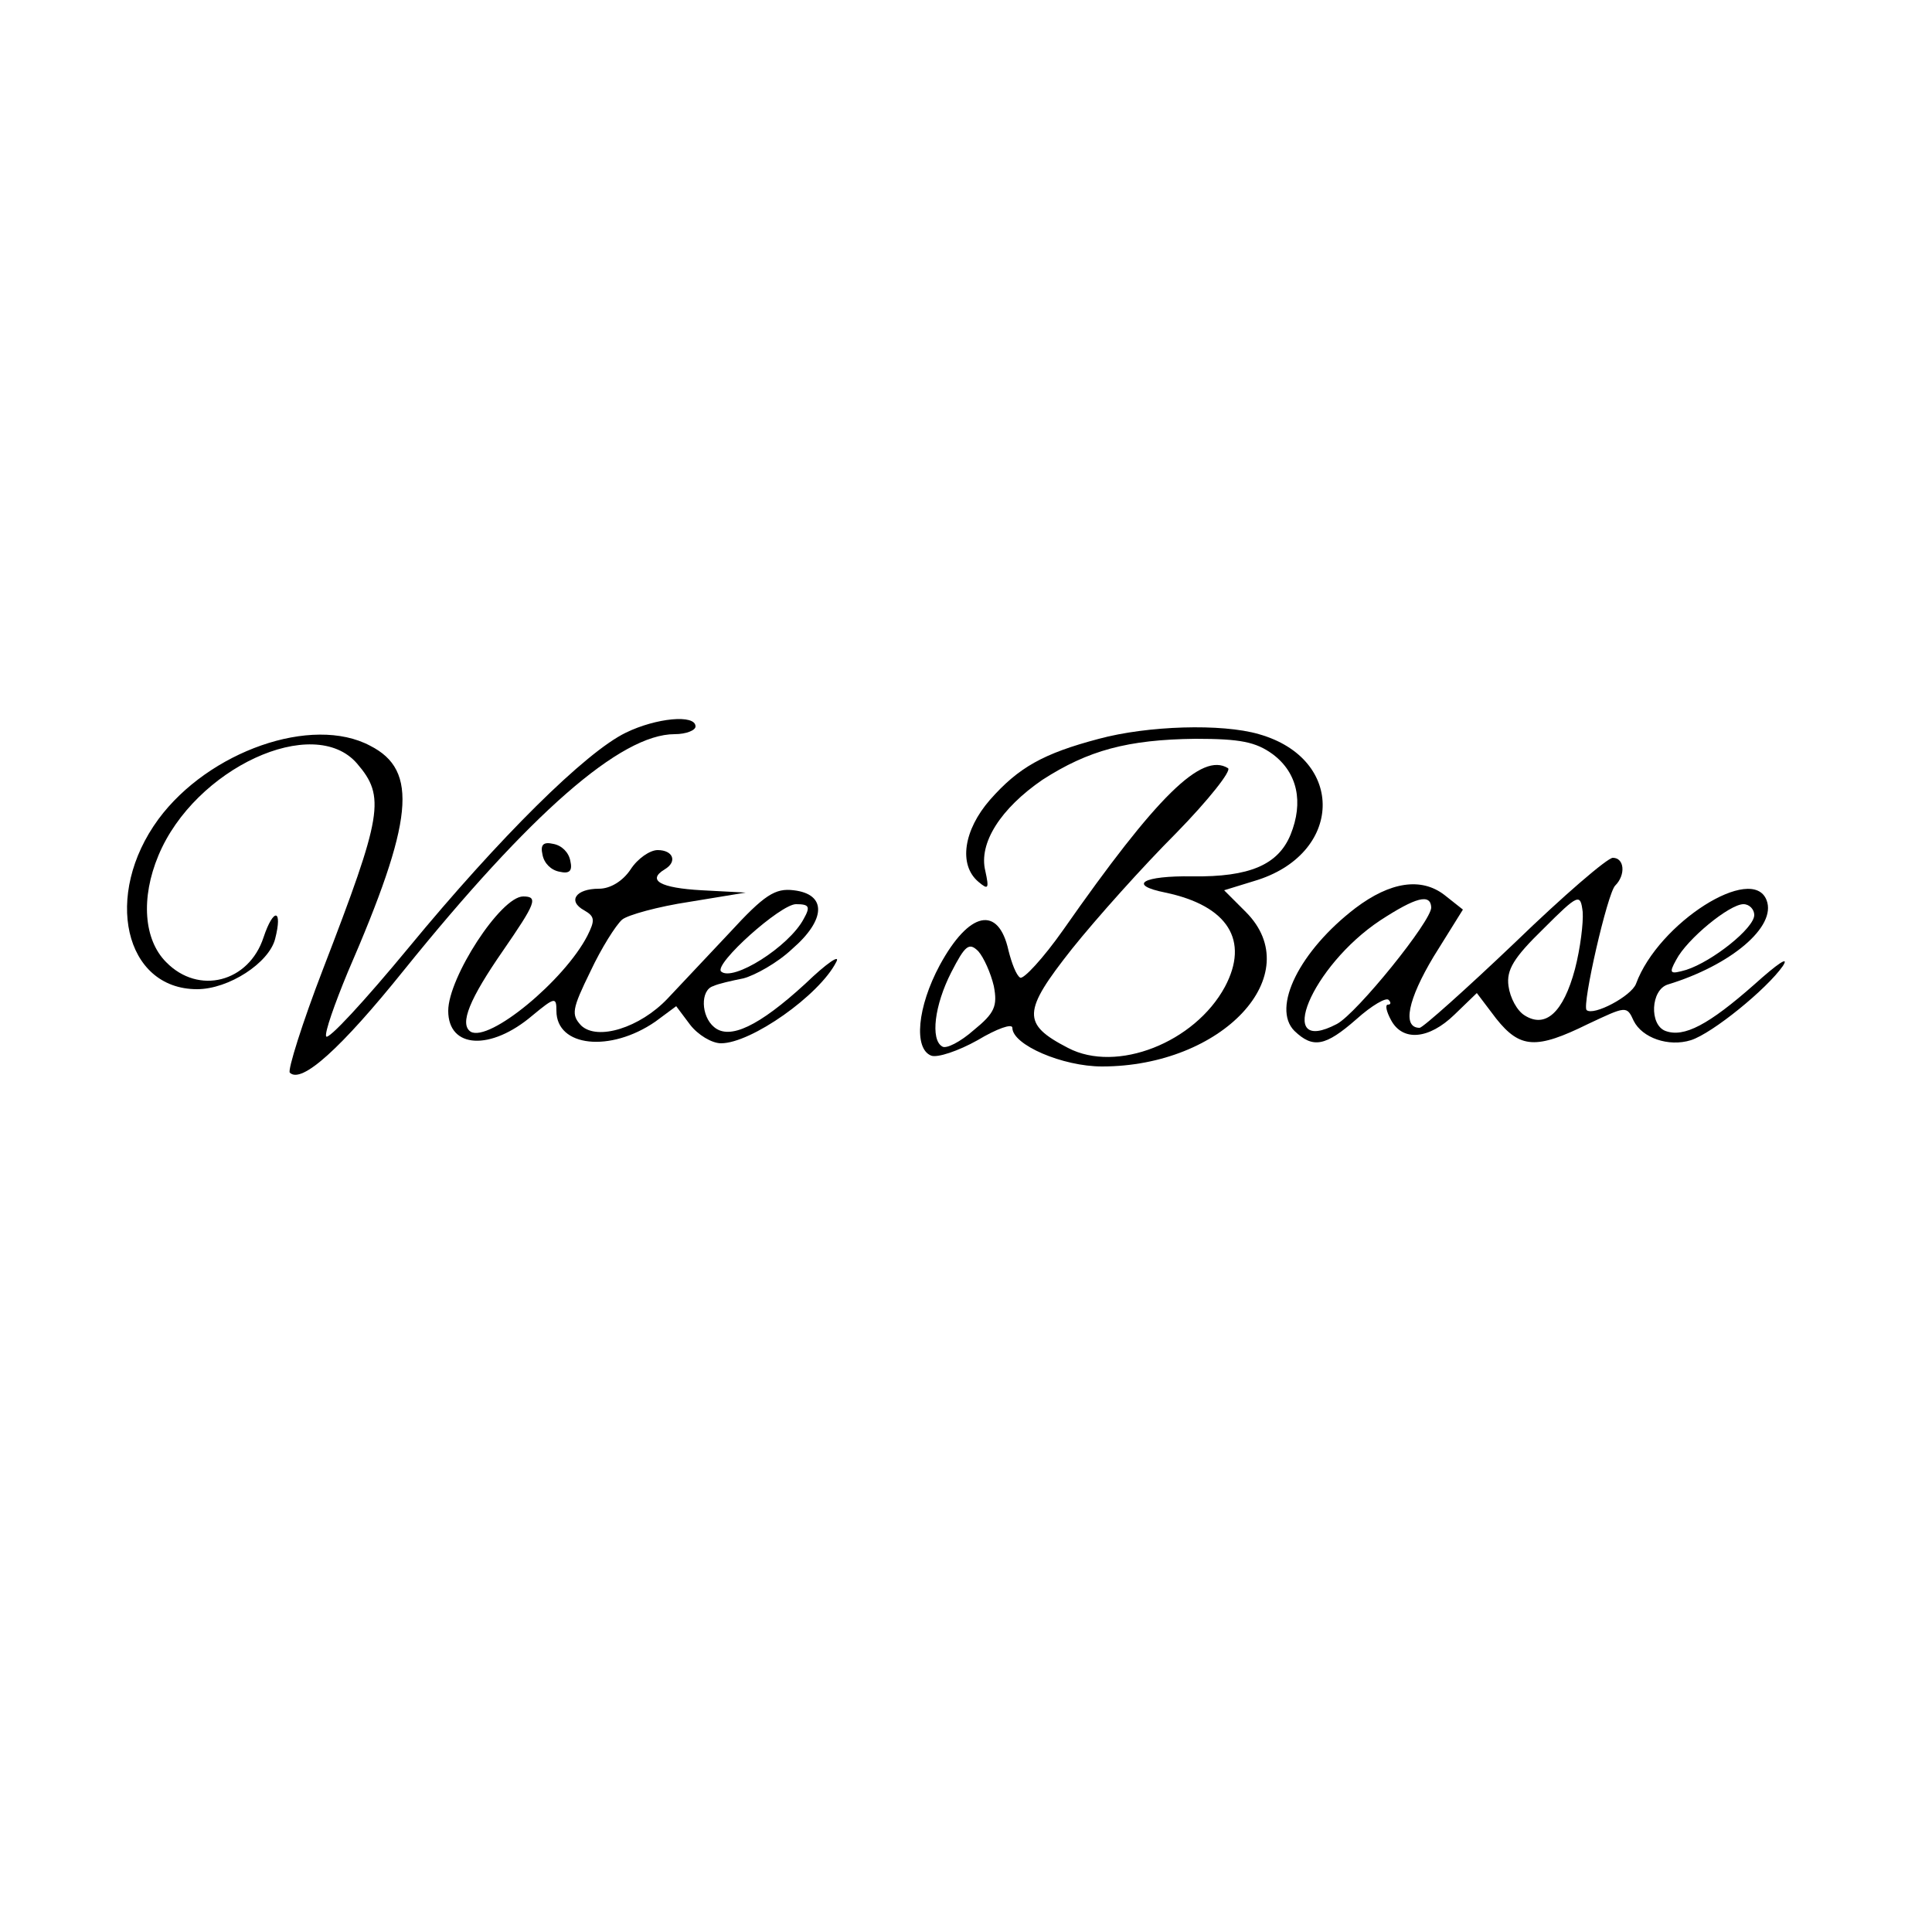
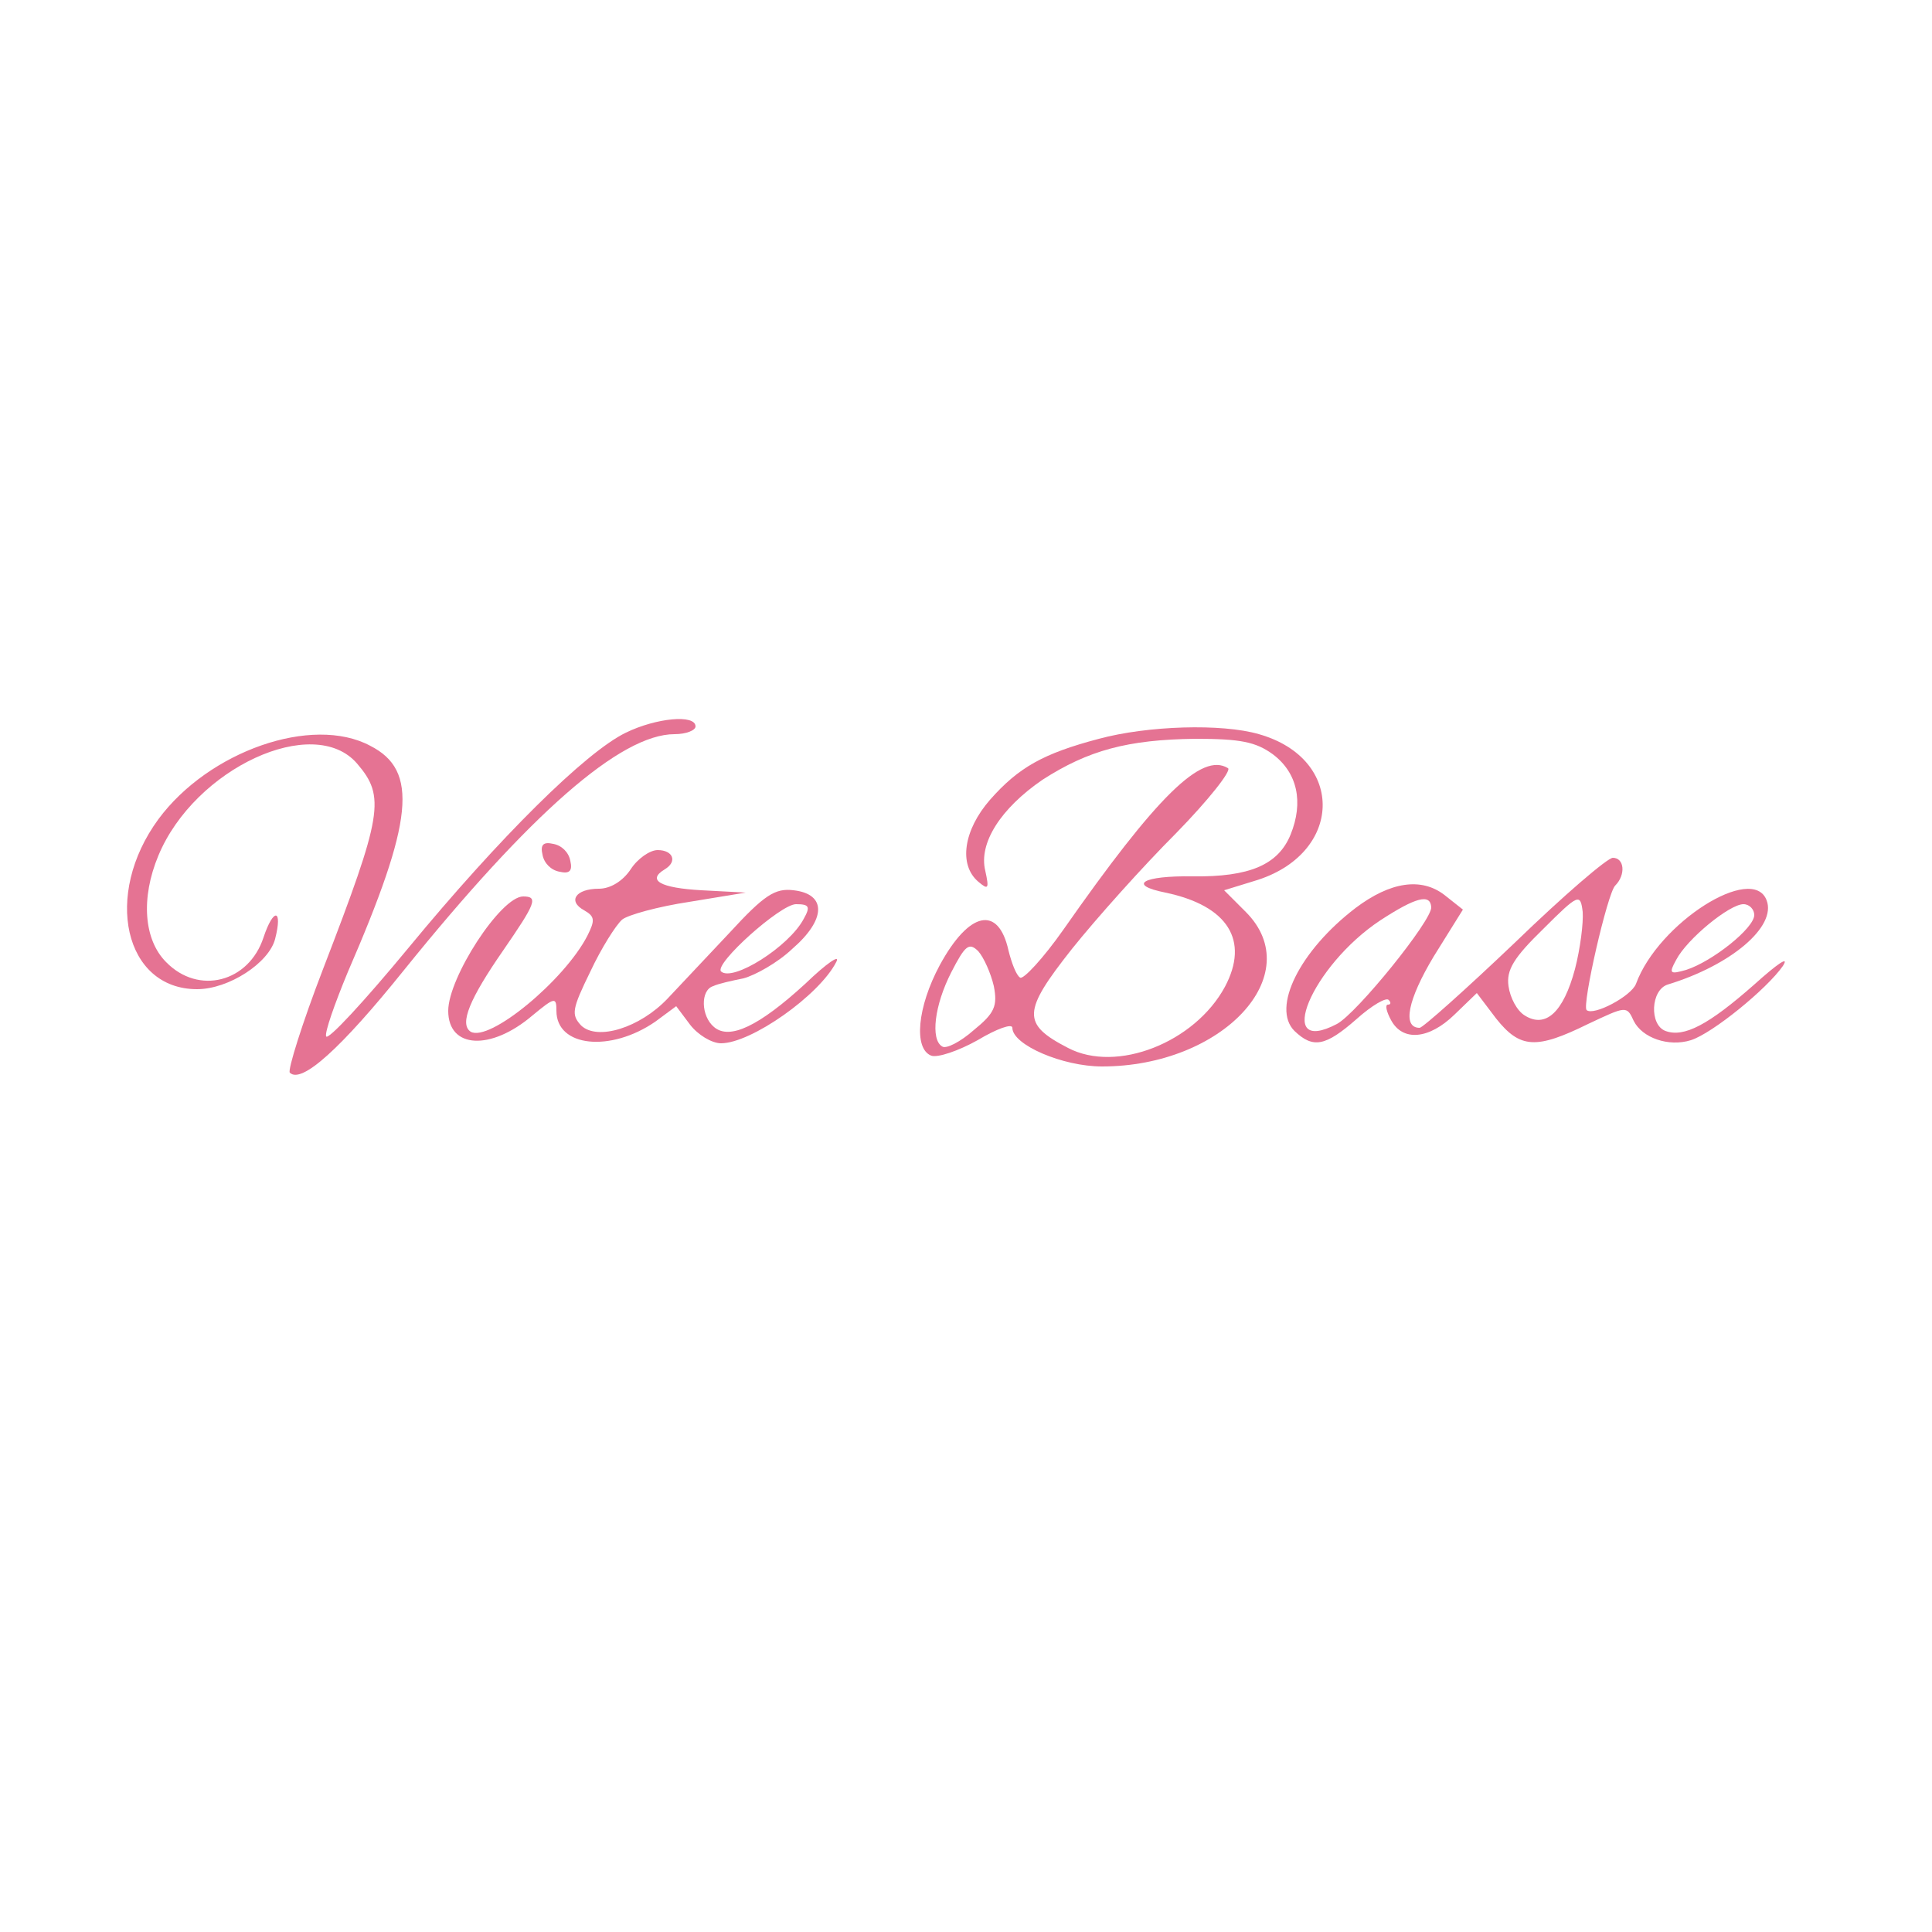
<svg xmlns="http://www.w3.org/2000/svg" version="1.0" width="250pt" height="250pt" viewBox="0 0 250 250" preserveAspectRatio="xMidYMid meet">
-   <g transform="translate(0,250) scale(0.1,-0.1)" fill="#000000" stroke="none">
+   <g transform="translate(0,250) scale(0.1,-0.1)" fill="#e57393" stroke="none">
    <path d="M810 1552 c-52 -25 -164 -136 -281 -278 -57 -69 -105 -121 -107 -115 -2 5 11 42 28 83 85 196 92 261 29 293 -75 40 -209 -7 -274 -95 -72 -98 -44 -220 50 -220 41 0 93 34 101 65 10 39 -2 41 -15 2 -19 -58 -84 -75 -126 -32 -29 29 -33 83 -10 138 47 113 201 184 257 119 37 -43 33 -66 -44 -266 -27 -70 -46 -131 -43 -134 15 -15 66 31 148 133 163 202 280 305 350 305 15 0 27 5 27 10 0 16 -51 11 -90 -8z" />
    <path d="M1422 1544 c-72 -19 -104 -37 -141 -79 -34 -39 -41 -84 -15 -106 13 -11 14 -9 9 14 -9 36 20 81 74 118 59 38 110 52 198 53 58 0 78 -4 100 -20 32 -24 40 -62 23 -104 -16 -39 -53 -55 -127 -54 -64 1 -85 -11 -35 -21 81 -17 109 -62 77 -122 -39 -72 -140 -112 -203 -79 -60 31 -59 47 5 128 32 40 92 107 135 150 42 43 72 81 67 84 -34 21 -92 -36 -213 -209 -26 -37 -52 -65 -56 -62 -5 3 -11 19 -15 35 -13 59 -51 51 -89 -19 -29 -54 -34 -108 -11 -117 8 -3 35 6 60 20 25 15 45 22 45 16 0 -22 65 -50 116 -50 156 0 267 119 186 200 l-28 28 39 12 c115 34 119 158 6 190 -48 14 -144 11 -207 -6z m-136 -320 c5 -26 1 -35 -26 -57 -17 -15 -36 -25 -41 -21 -15 9 -10 53 12 96 18 35 23 39 35 27 7 -8 16 -28 20 -45z" />
    <path d="M702 1394 c2 -11 11 -20 22 -22 13 -3 17 1 14 14 -2 11 -11 20 -22 22 -13 3 -17 -1 -14 -14z" />
    <path d="M816 1375 c-10 -15 -26 -25 -41 -25 -30 0 -41 -16 -19 -28 14 -8 14 -13 4 -33 -30 -58 -127 -138 -151 -124 -15 10 -1 43 42 105 42 61 46 70 26 70 -29 0 -97 -105 -97 -148 0 -49 55 -52 109 -6 29 24 31 24 31 6 0 -47 70 -54 128 -14 l27 20 18 -24 c10 -13 28 -24 40 -24 39 0 127 62 149 105 6 11 -12 -1 -40 -28 -60 -55 -98 -73 -118 -56 -17 14 -18 48 -1 53 6 3 24 7 39 10 15 4 44 20 63 38 44 38 45 71 2 76 -24 3 -38 -6 -83 -55 -30 -32 -66 -70 -80 -85 -36 -38 -91 -55 -112 -35 -13 14 -12 21 12 70 14 30 33 60 41 67 7 6 47 17 87 23 l73 12 -57 3 c-54 3 -71 13 -48 27 17 10 11 25 -9 25 -10 0 -26 -11 -35 -25z m224 -64 c-19 -36 -92 -82 -107 -68 -9 10 77 87 97 87 17 0 19 -3 10 -19z" />
    <path d="M1960 1280 c-63 -60 -119 -110 -123 -110 -23 0 -15 37 18 92 l38 61 -24 19 c-30 23 -70 17 -115 -17 -72 -55 -109 -129 -79 -159 24 -23 40 -20 80 15 20 18 39 29 42 25 3 -3 3 -6 -1 -6 -4 0 -2 -9 4 -20 15 -28 49 -25 82 7 l29 28 25 -33 c31 -39 52 -40 119 -7 49 23 50 24 59 4 11 -22 45 -34 74 -25 28 9 98 66 119 96 9 14 -7 3 -37 -24 -59 -52 -91 -69 -115 -60 -21 8 -19 53 3 60 82 25 141 75 128 109 -18 48 -140 -29 -169 -108 -6 -16 -55 -42 -64 -34 -6 7 27 151 37 161 14 14 12 36 -3 36 -7 0 -64 -49 -127 -110z m-108 46 c1 -17 -96 -137 -122 -151 -82 -43 -33 75 56 134 46 30 65 35 66 17z m186 -80 c-15 -56 -38 -77 -65 -60 -10 6 -19 23 -21 38 -3 21 7 37 45 74 46 46 48 46 51 22 1 -14 -3 -47 -10 -74z m232 70 c0 -17 -54 -60 -88 -71 -21 -6 -23 -5 -13 13 14 27 69 72 87 72 8 0 14 -7 14 -14z" />
  </g>
</svg>
